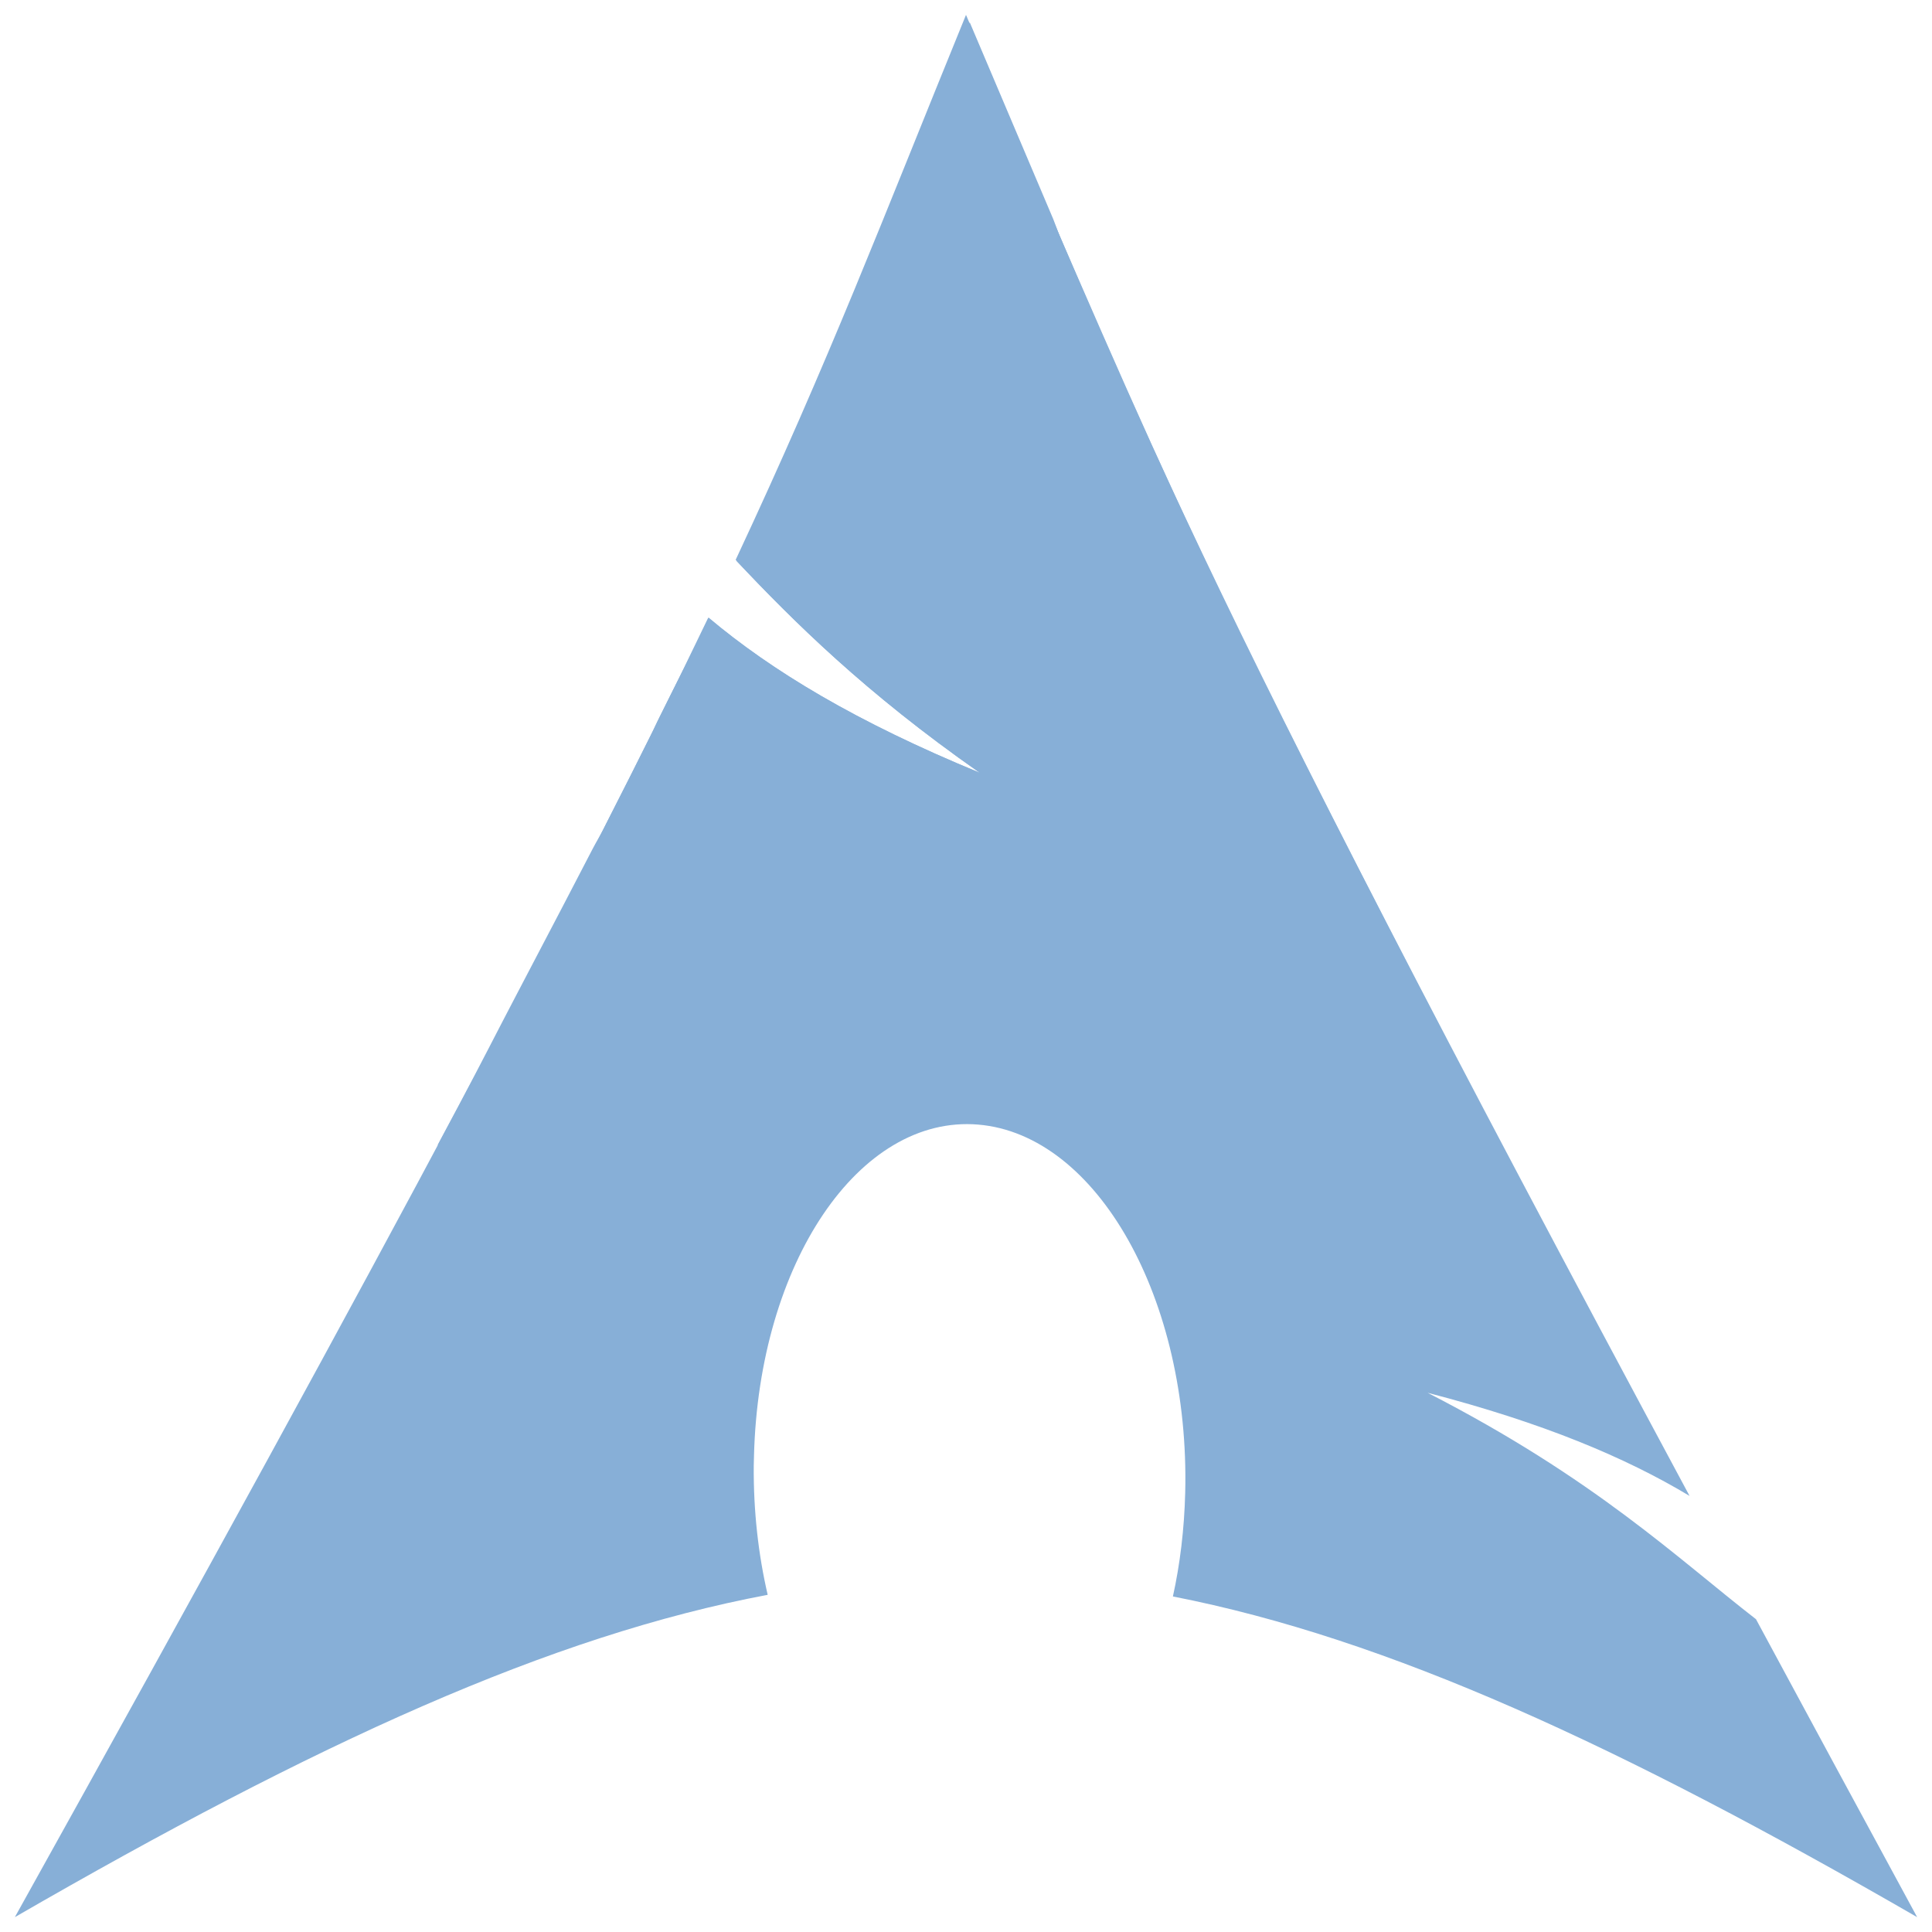
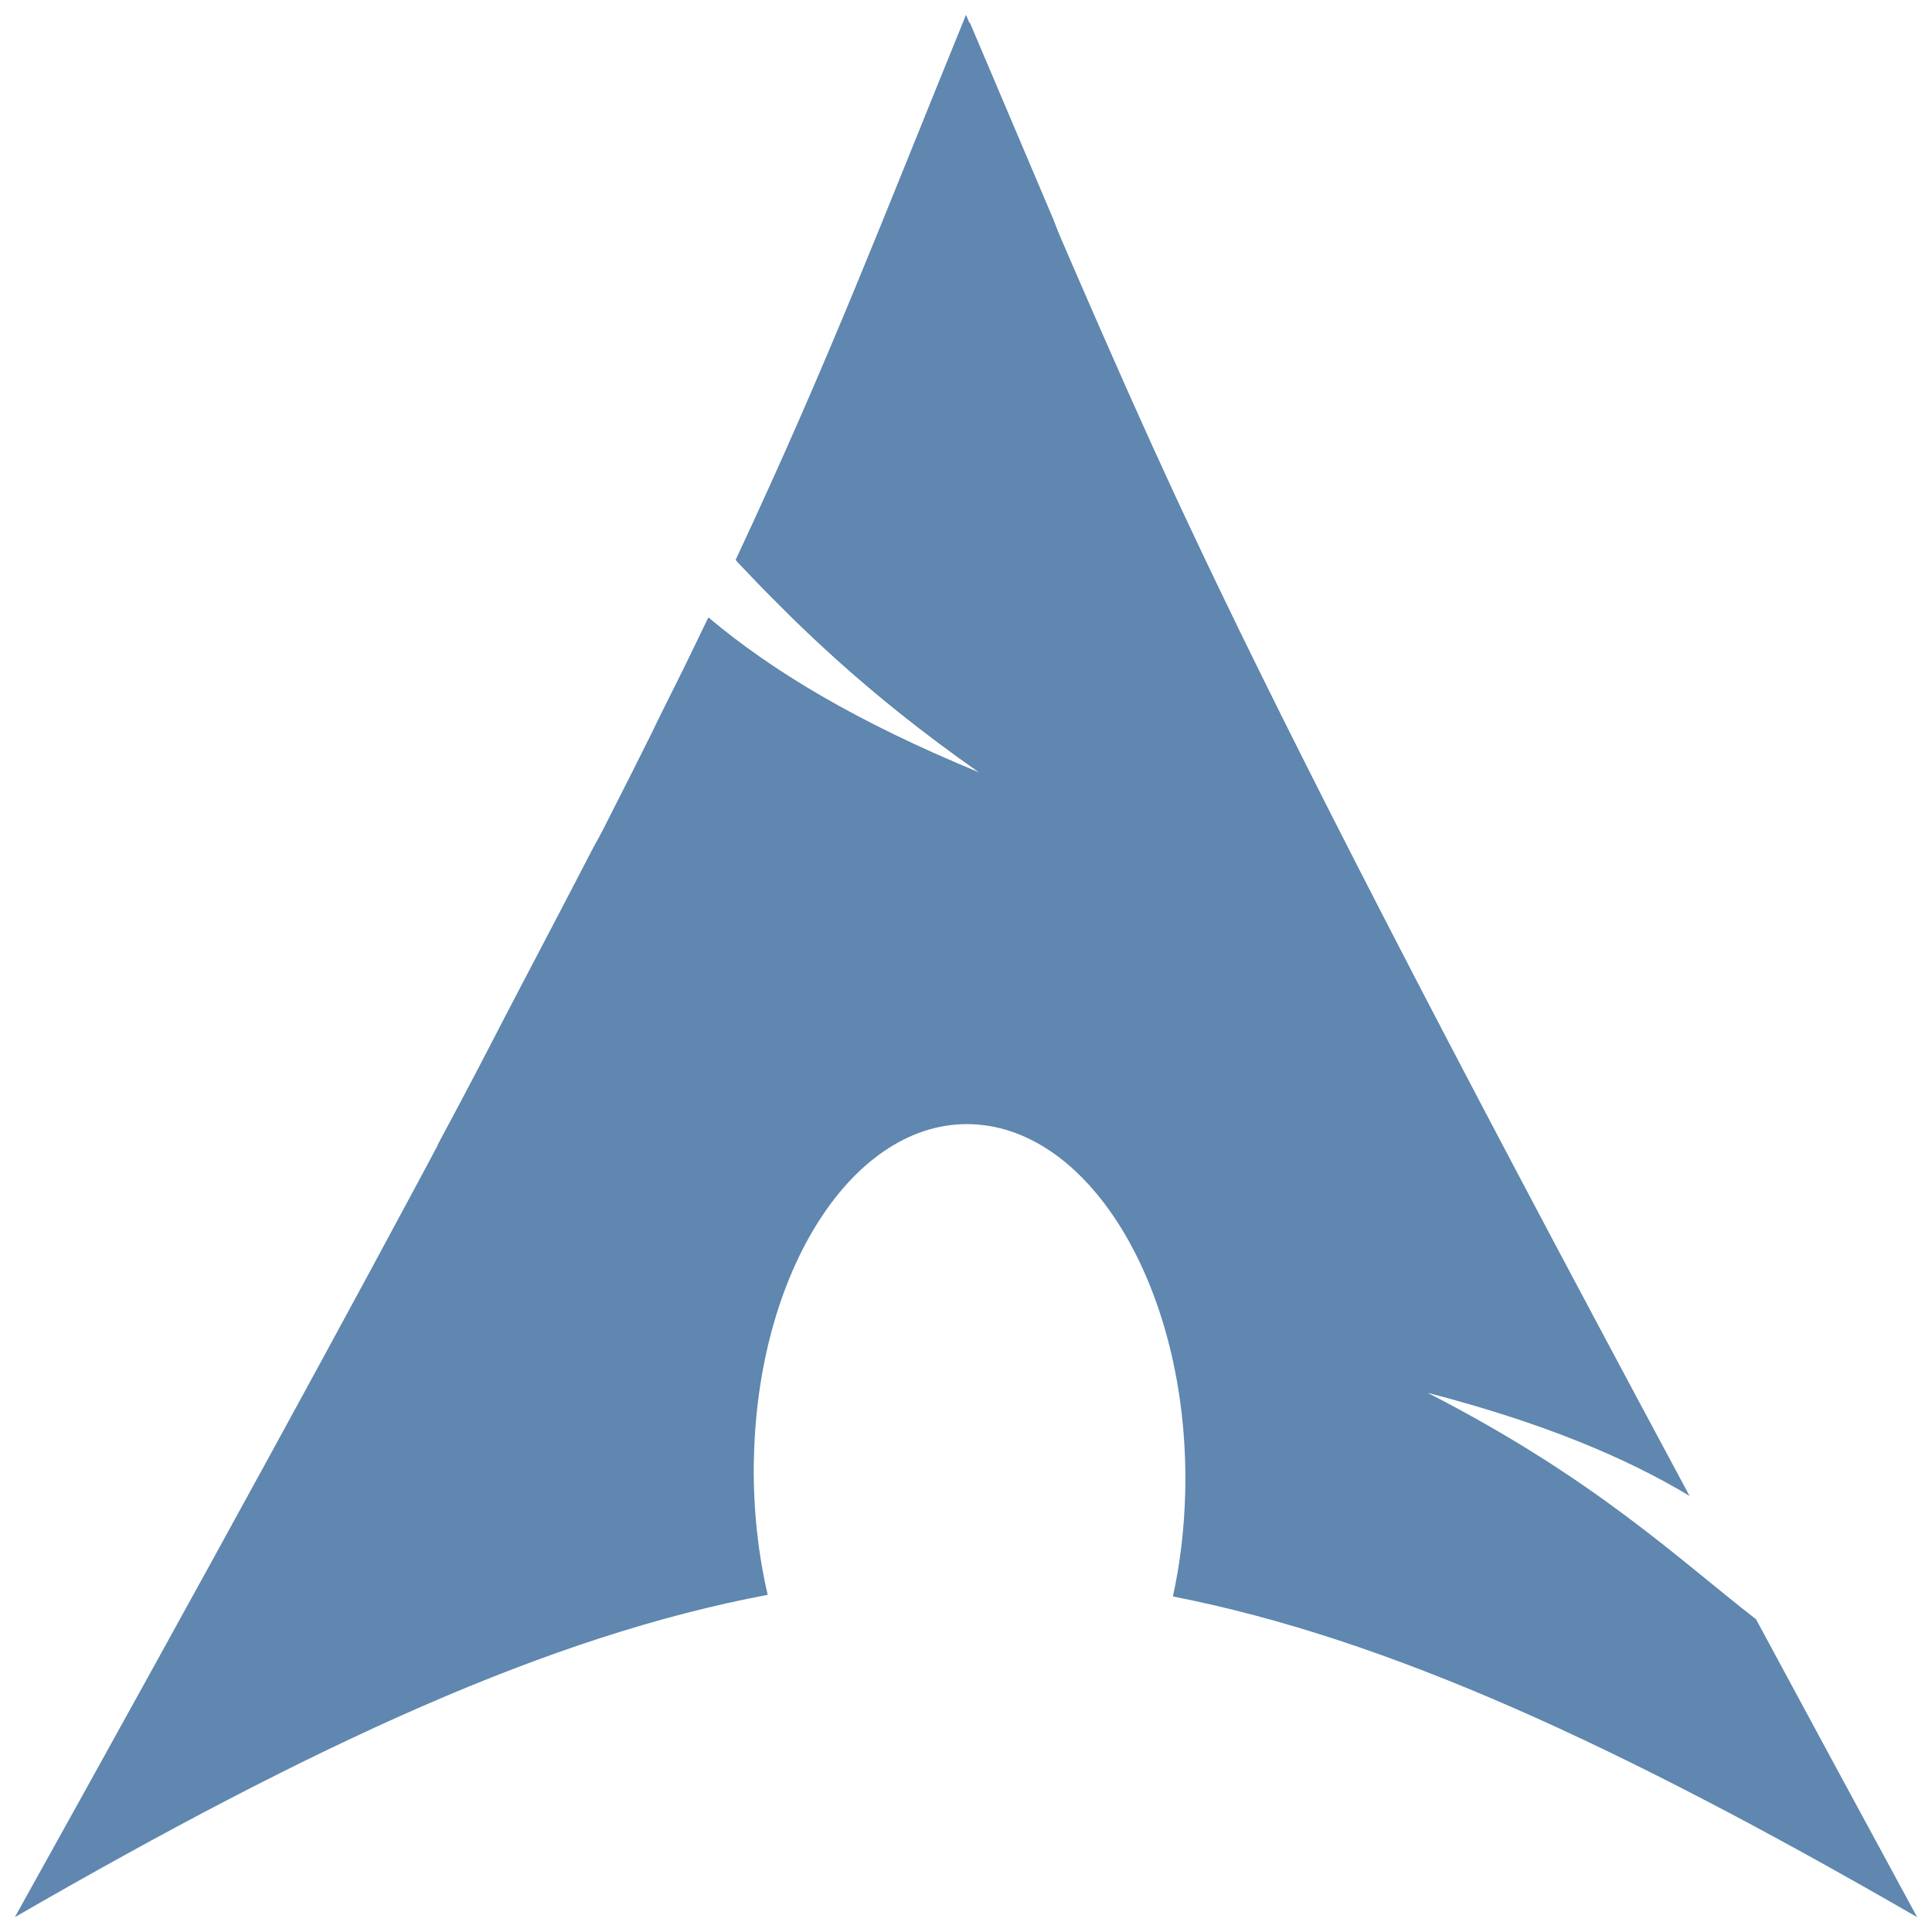
<svg xmlns="http://www.w3.org/2000/svg" width="65" height="65" version="1.1" id="svg15">
  <g id="g241" style="fill:#eeedec;fill-opacity:1">
-     <path d="m 32.5,0.5 c -2.849,6.984 -4.579,11.559 -7.75,18.336 1.944,2.061 4.334,4.453 8.211,7.164 -4.168,-1.715 -7.009,-3.432 -9.133,-5.219 -4.059,8.47 -10.423,20.531 -23.328,43.719 10.14,-5.854 18.002,-9.466 25.328,-10.844 -0.314,-1.351 -0.481,-2.819 -0.469,-4.344 l 0.008,-0.32 c 0.161,-6.498 3.542,-11.495 7.547,-11.156 4.004,0.339 7.122,5.884 6.961,12.383 -0.031,1.224 -0.173,2.4 -0.414,3.492 7.247,1.418 15.034,5.013 25.039,10.789 -1.973,-3.632 -3.74,-6.905 -5.422,-10.024 -2.649,-2.053 -5.411,-4.724 -11.047,-7.617 3.874,1.007 6.65,2.171 8.812,3.469 -17.098,-31.835 -18.48,-36.068 -24.343,-49.828 v -9e-5 z" id="path9" style="fill-opacity: 1; fill: rgb(135, 175, 215);" />
-     <path fill-opacity="0.166" d="m 50.513,38.539 c -13.872,-18.827 -17.087,-34.002 -17.902,-37.625 7.4,17.067 7.349,17.277 17.902,37.625 z" id="path11" style="fill-opacity: 1; fill: rgb(135, 175, 215);" />
-     <path d="m 32.625,0.75 c -0.36,0.884 -0.7,1.747 -1.032,2.562 -0.364,0.895 -0.718,1.756 -1.062,2.594 -0.344,0.837 -0.693,1.631 -1.031,2.438 -0.339,0.806 -0.654,1.604 -1,2.406 -0.346,0.802 -0.726,1.613 -1.094,2.437 -0.368,0.825 -0.752,1.658 -1.156,2.532 -0.404,0.873 -0.828,1.801 -1.282,2.75 -0.061,0.128 -0.124,0.276 -0.187,0.406 1.939,2.054 4.33,4.427 8.187,7.125 -4.167,-1.715 -7,-3.432 -9.125,-5.219 -0.11,0.226 -0.198,0.425 -0.312,0.656 -0.42,0.871 -0.871,1.733 -1.344,2.688 -0.113,0.224 -0.196,0.427 -0.312,0.656 -0.501,1.004 -1.026,2.043 -1.594,3.156 -0.113,0.22 -0.228,0.402 -0.344,0.625 -0.343,0.667 -1.44,2.77 -2.562,4.907 -0.655,1.248 -1.169,2.27 -1.907,3.656 -0.209,0.398 -0.639,1.195 -0.75,1.406 8.125,-4.573 16.891,-11.216 32.813,-5.531 -0.797,-1.51 -1.562,-2.919 -2.25,-4.25 -0.688,-1.332 -1.312,-2.571 -1.906,-3.75 -0.594,-1.179 -1.143,-2.291 -1.657,-3.344 -0.513,-1.053 -0.989,-2.047 -1.437,-3 -0.448,-0.953 -0.885,-1.87 -1.281,-2.75 -0.397,-0.879 -0.766,-1.73 -1.125,-2.562 -0.359,-0.833 -0.695,-1.658 -1.032,-2.469 -0.336,-0.811 -0.672,-1.59 -1,-2.406 -0.142,-0.355 -0.263,-0.734 -0.406,-1.094 -0.888,-2.085 -1.759,-4.152 -2.812,-6.625 v 2e-5 z" id="path13" style="fill-opacity: 1; fill: rgb(135, 175, 215);" />
+     <path d="m 32.5,0.5 c -2.849,6.984 -4.579,11.559 -7.75,18.336 1.944,2.061 4.334,4.453 8.211,7.164 -4.168,-1.715 -7.009,-3.432 -9.133,-5.219 -4.059,8.47 -10.423,20.531 -23.328,43.719 10.14,-5.854 18.002,-9.466 25.328,-10.844 -0.314,-1.351 -0.481,-2.819 -0.469,-4.344 l 0.008,-0.32 c 0.161,-6.498 3.542,-11.495 7.547,-11.156 4.004,0.339 7.122,5.884 6.961,12.383 -0.031,1.224 -0.173,2.4 -0.414,3.492 7.247,1.418 15.034,5.013 25.039,10.789 -1.973,-3.632 -3.74,-6.905 -5.422,-10.024 -2.649,-2.053 -5.411,-4.724 -11.047,-7.617 3.874,1.007 6.65,2.171 8.812,3.469 -17.098,-31.835 -18.48,-36.068 -24.343,-49.828 v -9e-5 z" id="path9" style="fill-opacity: 1; fill: rgb(95, 135, 175);" />
+     <path fill-opacity="0.166" d="m 50.513,38.539 c -13.872,-18.827 -17.087,-34.002 -17.902,-37.625 7.4,17.067 7.349,17.277 17.902,37.625 z" id="path11" style="fill-opacity: 1; fill: rgb(95, 135, 175);" />
+     <path d="m 32.625,0.75 c -0.36,0.884 -0.7,1.747 -1.032,2.562 -0.364,0.895 -0.718,1.756 -1.062,2.594 -0.344,0.837 -0.693,1.631 -1.031,2.438 -0.339,0.806 -0.654,1.604 -1,2.406 -0.346,0.802 -0.726,1.613 -1.094,2.437 -0.368,0.825 -0.752,1.658 -1.156,2.532 -0.404,0.873 -0.828,1.801 -1.282,2.75 -0.061,0.128 -0.124,0.276 -0.187,0.406 1.939,2.054 4.33,4.427 8.187,7.125 -4.167,-1.715 -7,-3.432 -9.125,-5.219 -0.11,0.226 -0.198,0.425 -0.312,0.656 -0.42,0.871 -0.871,1.733 -1.344,2.688 -0.113,0.224 -0.196,0.427 -0.312,0.656 -0.501,1.004 -1.026,2.043 -1.594,3.156 -0.113,0.22 -0.228,0.402 -0.344,0.625 -0.343,0.667 -1.44,2.77 -2.562,4.907 -0.655,1.248 -1.169,2.27 -1.907,3.656 -0.209,0.398 -0.639,1.195 -0.75,1.406 8.125,-4.573 16.891,-11.216 32.813,-5.531 -0.797,-1.51 -1.562,-2.919 -2.25,-4.25 -0.688,-1.332 -1.312,-2.571 -1.906,-3.75 -0.594,-1.179 -1.143,-2.291 -1.657,-3.344 -0.513,-1.053 -0.989,-2.047 -1.437,-3 -0.448,-0.953 -0.885,-1.87 -1.281,-2.75 -0.397,-0.879 -0.766,-1.73 -1.125,-2.562 -0.359,-0.833 -0.695,-1.658 -1.032,-2.469 -0.336,-0.811 -0.672,-1.59 -1,-2.406 -0.142,-0.355 -0.263,-0.734 -0.406,-1.094 -0.888,-2.085 -1.759,-4.152 -2.812,-6.625 v 2e-5 z" id="path13" style="fill-opacity: 1; fill: rgb(95, 135, 175);" />
  </g>
</svg>
